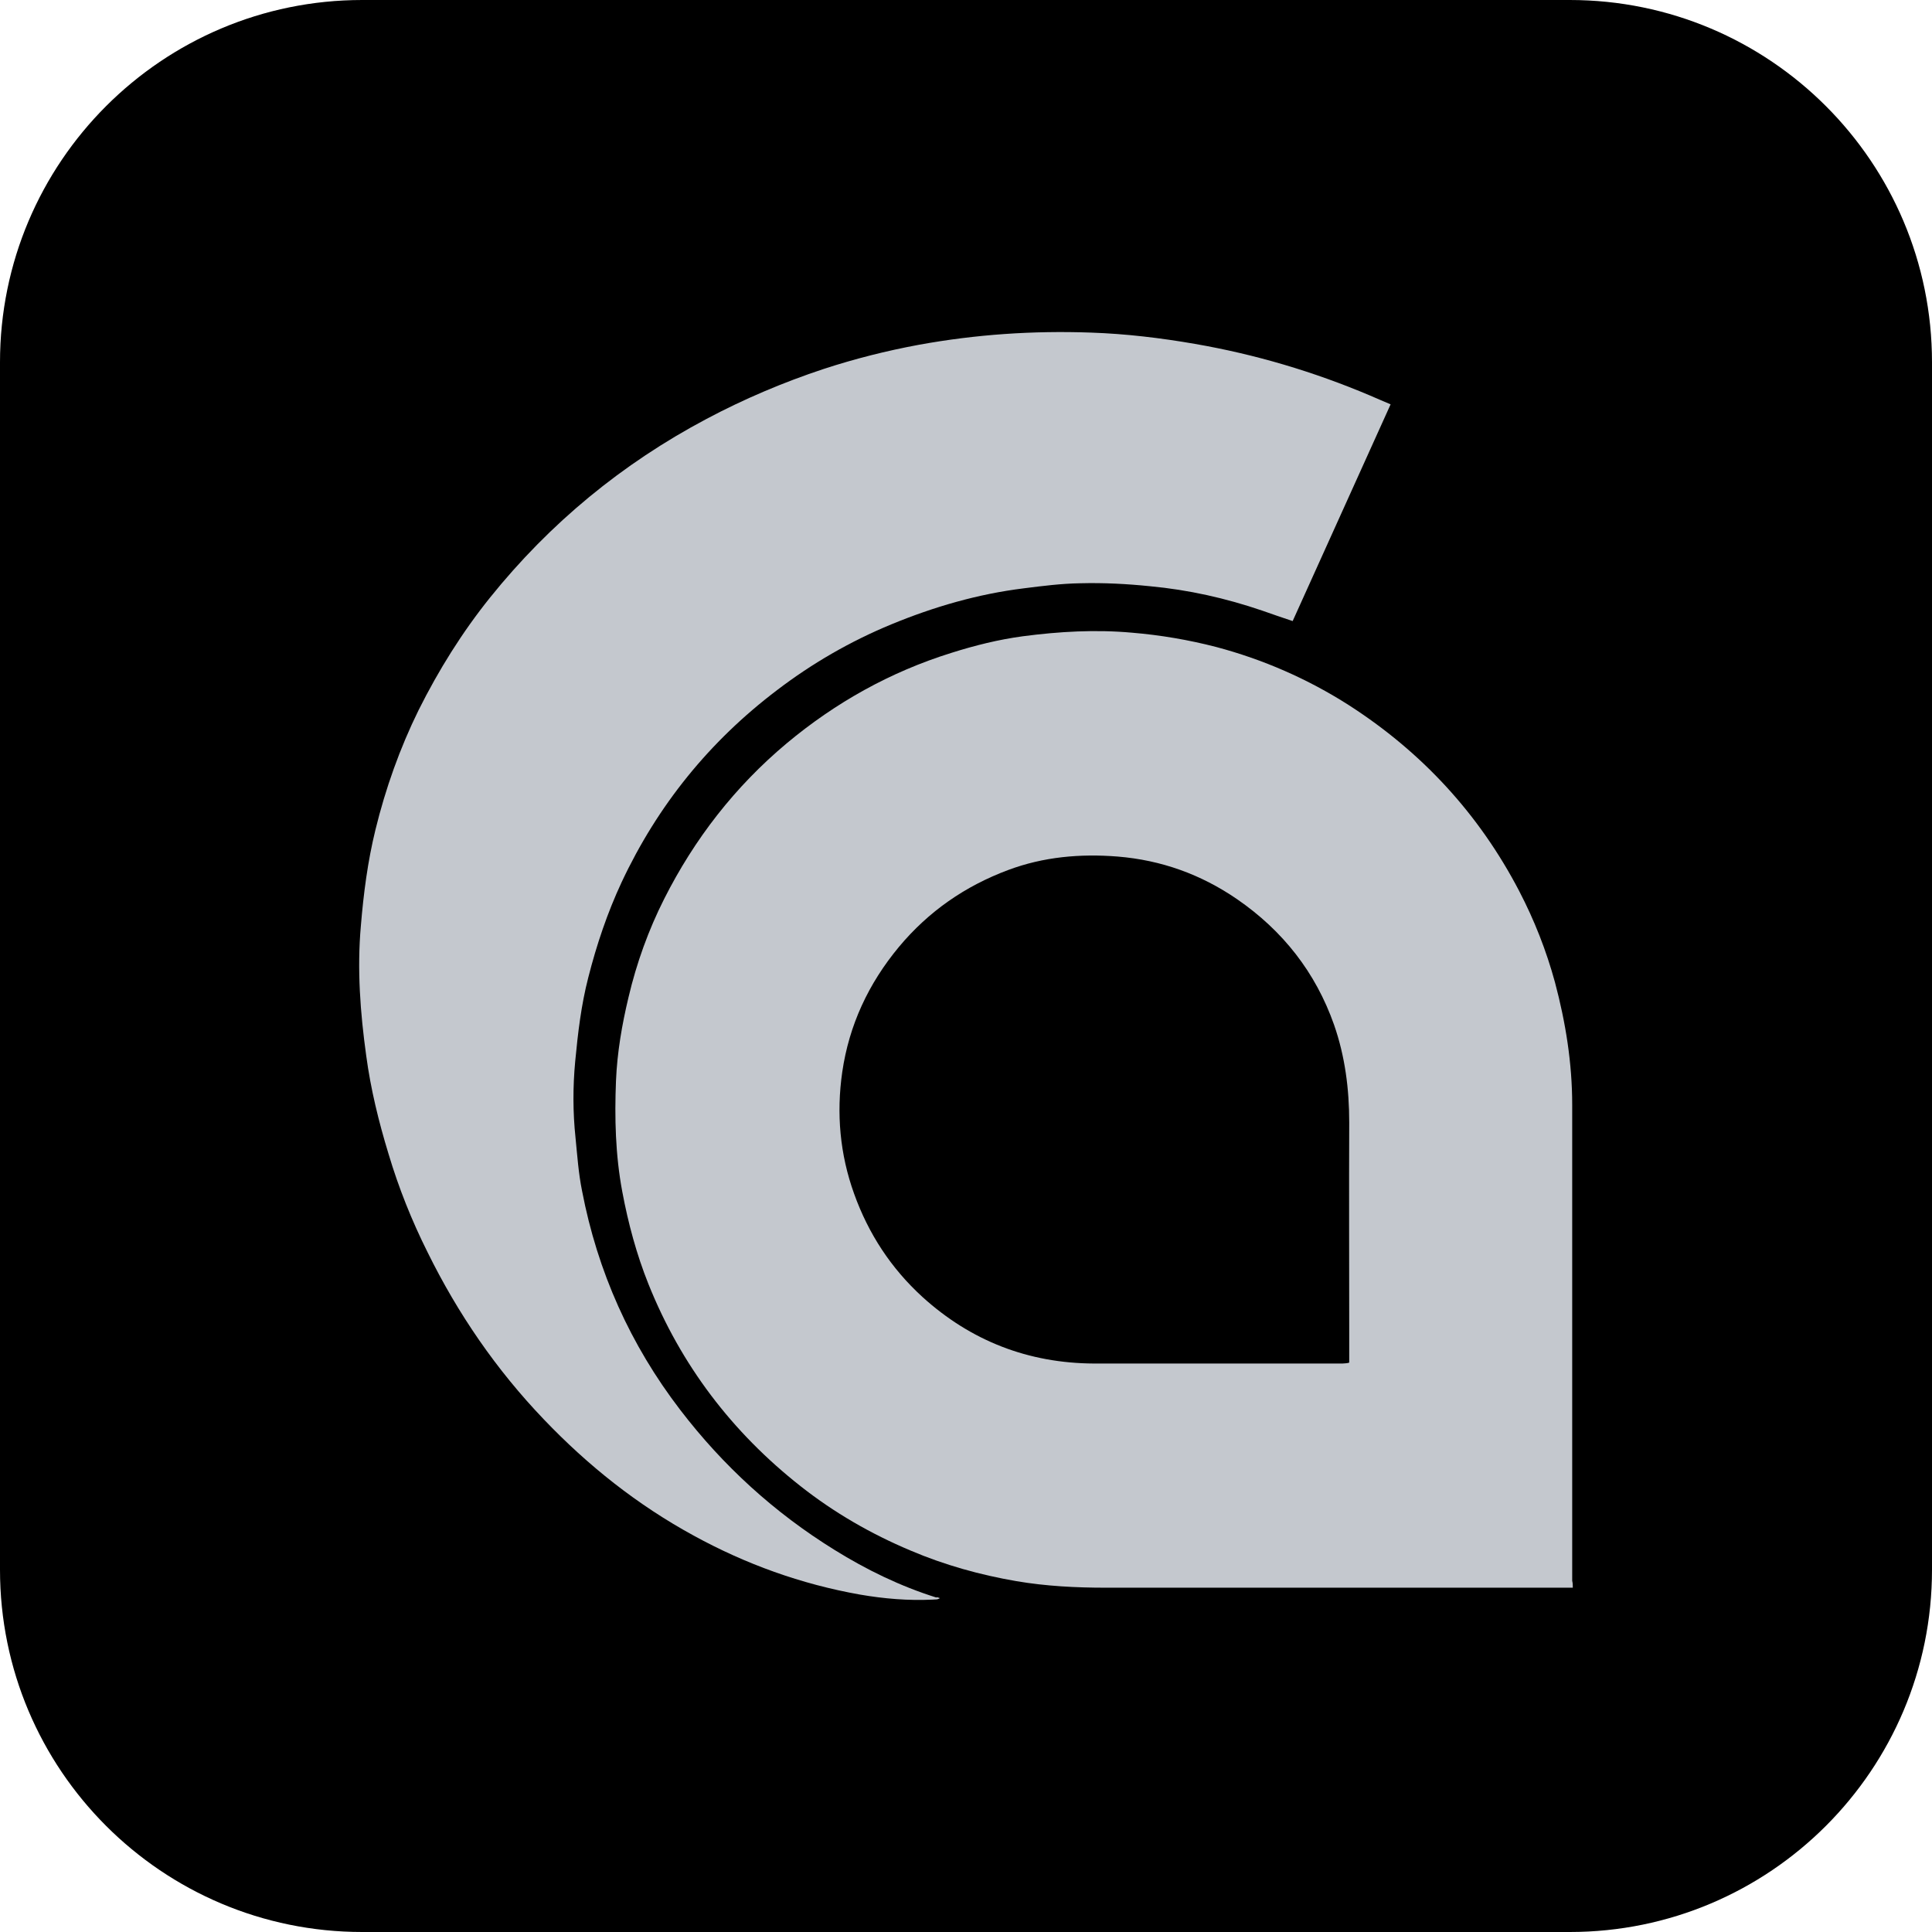
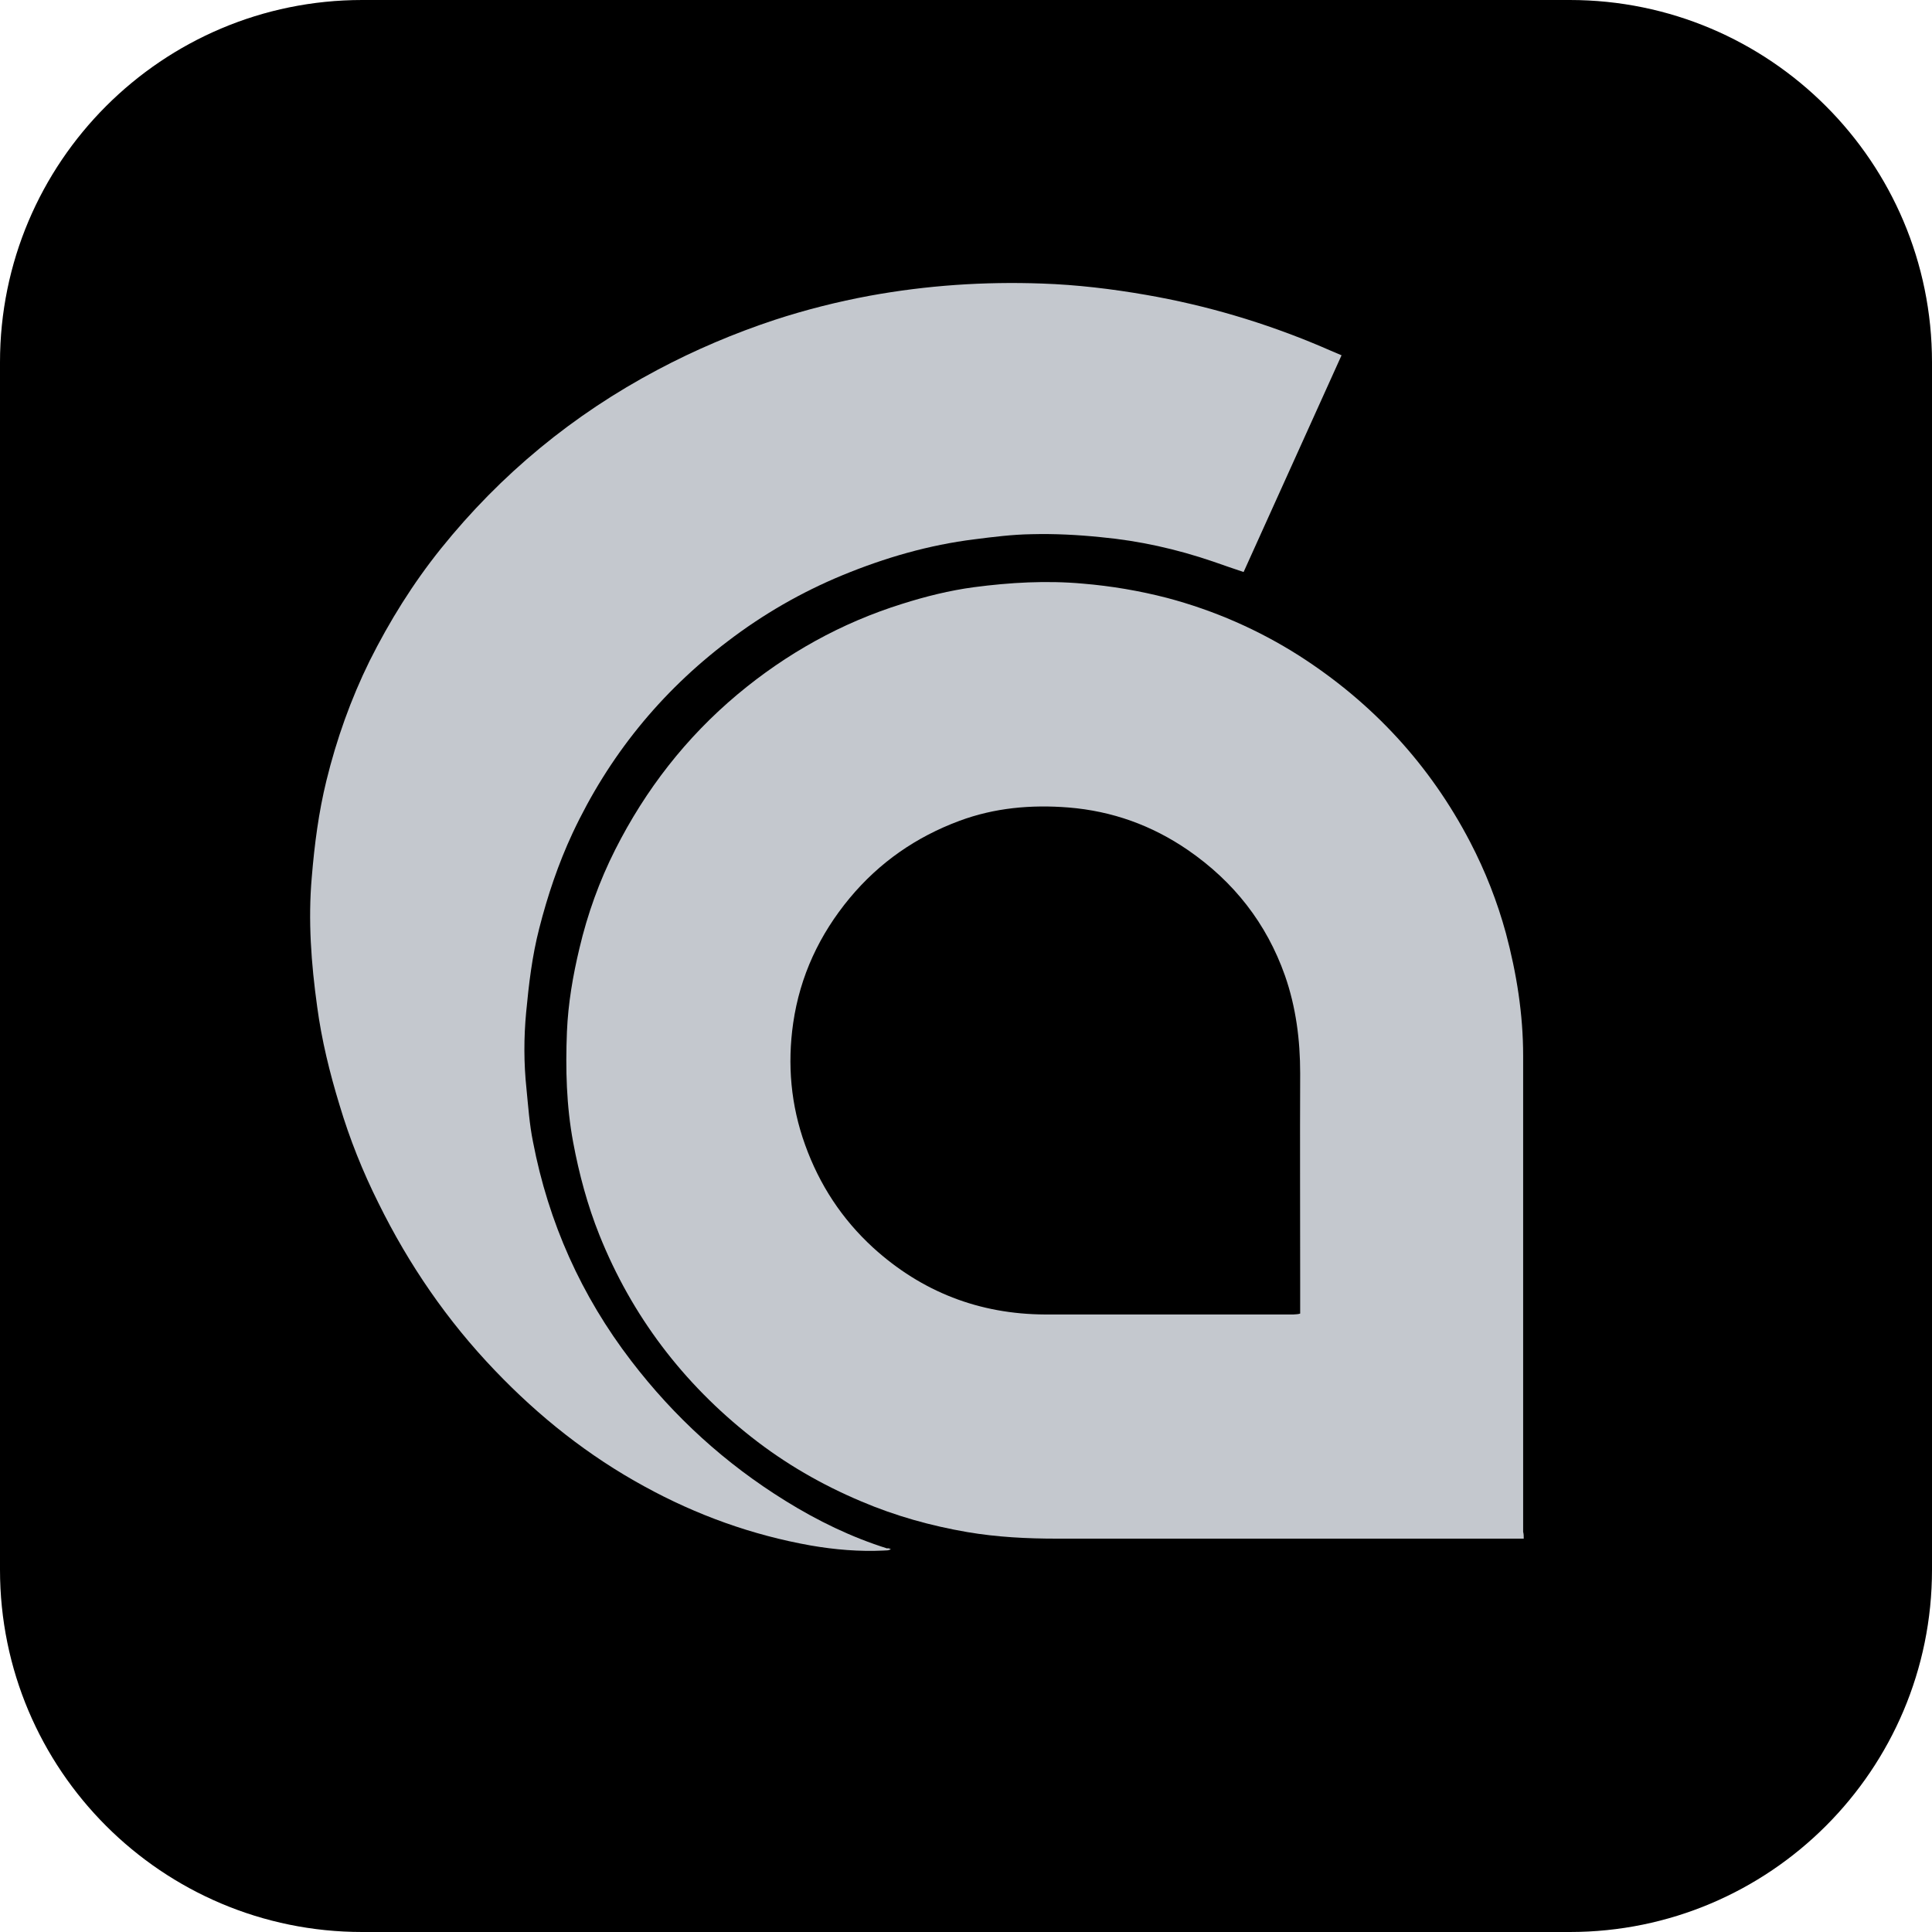
<svg xmlns="http://www.w3.org/2000/svg" viewBox="0 0 512 512" width="512" height="512" role="img" aria-label="Ares Security">
  <rect width="512" height="512" rx="96" ry="96" fill="#000000" />
-   <g fill="#c4c8ce" transform="translate(95.19 88.00) scale(0.788936)">
+   <g fill="#c4c8ce" transform="translate(82.19 75.00) scale(0.788936)">
    <path d="M407.66,421.78H250.86c-10.1,0-20.1-.5-30.1-2.2-12.2-2.1-24.1-5.4-35.6-10.3-13.3-5.6-25.6-12.7-36.9-21.6-23-18.1-40.2-40.7-51.1-67.9-4-10-6.8-20.4-8.8-31.1-2.3-12.3-2.6-24.7-2.1-37.2,.4-9.5,2-18.8,4.2-28,2.7-11.5,6.7-22.6,12-33.1,10.2-20.2,23.8-37.7,41.1-52.2,16.4-13.7,34.8-24,55.3-30.4,7.9-2.5,15.9-4.5,24.1-5.6,12.2-1.6,24.4-2.3,36.6-1.2,9.6,.8,19,2.4,28.3,4.8,15.8,4.2,30.7,10.7,44.5,19.5,24.6,15.8,43.8,36.6,57.3,62.5,5.1,9.8,9.1,20,12,30.6,3.6,13.5,5.8,27.2,5.8,41.2v159.9c.2,.8,.2,1.4,.2,2.3Zm-75.1-75.6v-10.4c0-23.4-.1-46.9,0-70.3,0-11.2-1.4-22.2-5.1-32.8-6.2-17.6-17.2-31.6-32.6-42.2-12.1-8.3-25.4-13.1-40.1-14.3-12.6-1-24.9,.1-36.7,4.5-14.5,5.4-26.8,13.9-36.8,25.9-10.2,12.3-16.7,26.2-19,42-2,13.9-.8,27.6,4,40.9,4.8,13.4,12.4,25,22.9,34.6,16.3,14.8,35.6,22.3,57.7,22.4h83.4c.7-.1,1.4,0,2.3-.3Z" />
    <path d="M195.06,425.28c-.8,.6-1.6,.4-2.4,.5-8.2,.4-16.4-.3-24.5-1.7-19.7-3.5-38.3-10.2-55.8-19.8-18.9-10.3-35.5-23.5-50.3-39-16-16.7-28.9-35.5-39.1-56.2-5.3-10.6-9.7-21.6-13.1-33-3.3-10.8-6-21.8-7.5-33-2-14.4-3.1-29-1.8-43.6,.9-10.9,2.3-21.7,4.9-32.3,3.4-13.9,8.2-27.4,14.5-40.2,6.7-13.4,14.6-26.1,24-37.8,20.1-25,44.4-45,72.7-60,12.6-6.7,25.8-12.3,39.4-16.8,10.4-3.4,21.1-6.1,31.9-8.1C207.16,.78,226.36-.52,245.86,.18c11.7,.4,23.4,1.8,34.9,3.8,20.2,3.5,39.8,9.3,58.7,17.3,2.2,1,4.5,1.9,7,3-11,24.3-21.9,48.5-32.9,72.8-3.5-1.2-6.9-2.3-10.2-3.5-12.3-4.2-24.8-7-37.7-8.2-7.8-.8-15.6-1.2-23.4-1-6.4,.1-12.7,.9-19,1.7-15.4,1.9-30.2,6.2-44.5,12.1-13.8,5.7-26.6,13.1-38.4,22.1-22.7,17.2-40.1,38.7-52.2,64.5-4.8,10.3-8.4,21-11.2,32-2.4,9.3-3.5,18.7-4.4,28.2-.8,8.5-.8,17.1,.1,25.6,.6,6,1,12,2.2,17.9,5.2,27.1,16.2,51.7,33,73.6,14.4,18.8,31.6,34.5,51.8,47,10.8,6.7,22.1,12.2,34.2,16,.2-.2,.6,0,1.2,.2Z" />
  </g>
</svg>
